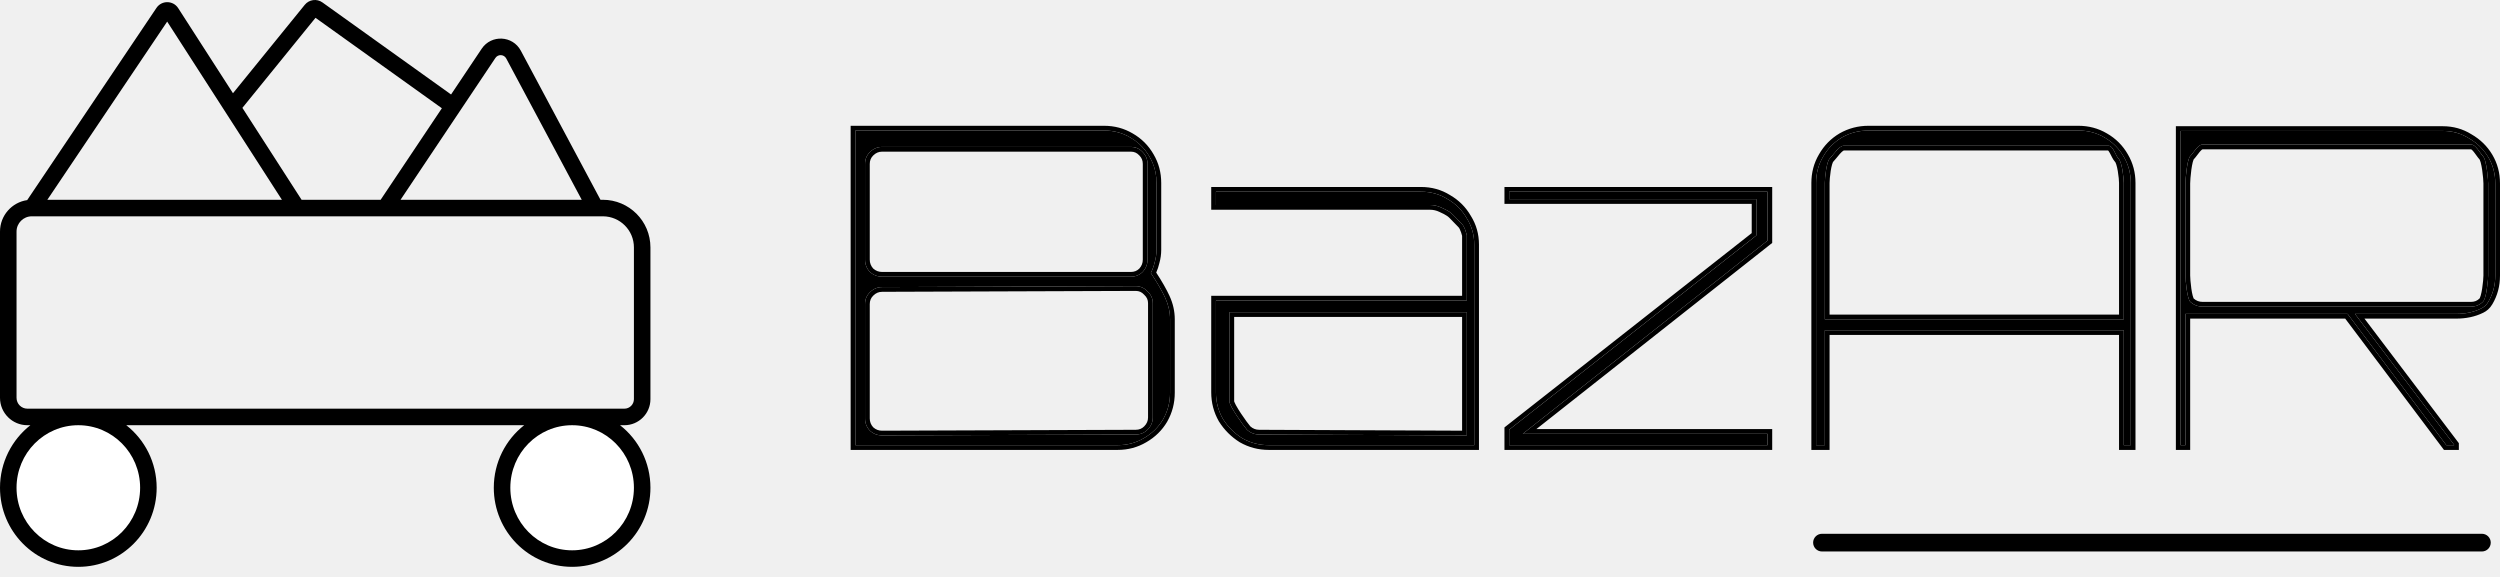
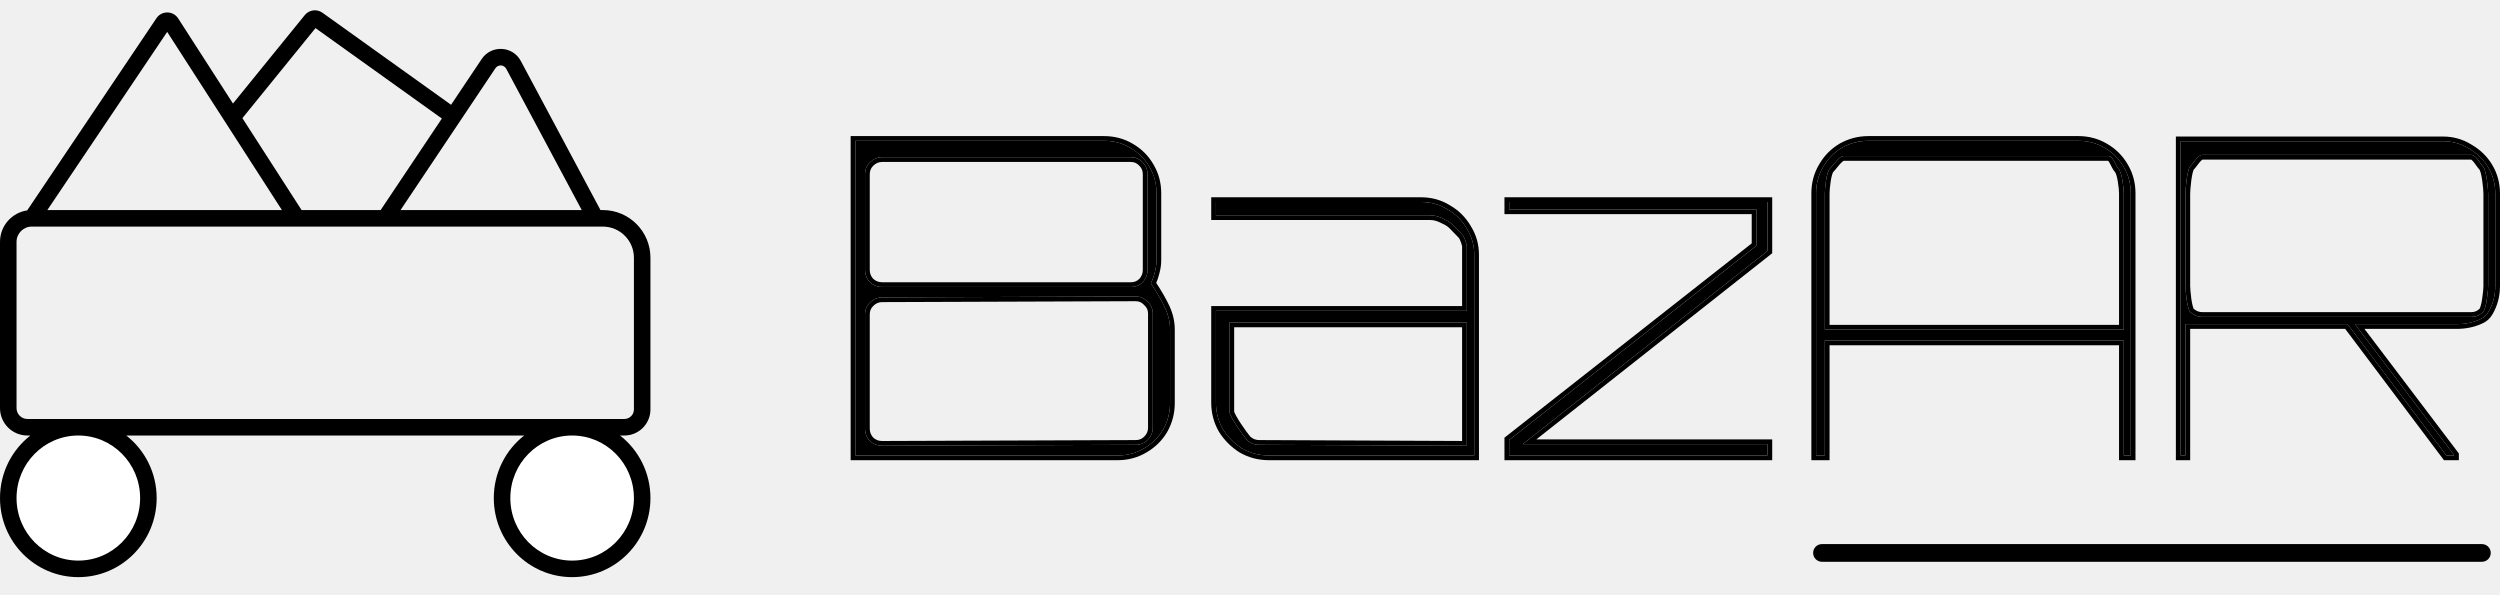
- <svg xmlns="http://www.w3.org/2000/svg" width="143" height="33" viewBox="0 0 143 33" fill="none">
-   <path d="M48.928 25.464V7.465H63.152C63.702 7.465 64.202 7.599 64.652 7.865C65.118 8.132 65.485 8.499 65.752 8.965C66.019 9.415 66.152 9.915 66.152 10.465V14.29C66.152 14.523 66.118 14.757 66.052 14.99C66.002 15.207 65.927 15.415 65.827 15.615C66.194 16.165 66.469 16.64 66.652 17.04C66.835 17.44 66.927 17.848 66.927 18.265V22.465C66.927 23.015 66.793 23.523 66.527 23.989C66.26 24.439 65.894 24.798 65.427 25.064C64.977 25.331 64.477 25.464 63.927 25.464H48.928ZM50.455 24.906L64.964 24.854C65.231 24.854 65.456 24.762 65.639 24.579C65.839 24.379 65.939 24.145 65.939 23.879V17.345C65.939 17.078 65.839 16.853 65.639 16.67C65.456 16.47 65.231 16.37 64.964 16.37L50.455 16.422C50.188 16.422 49.955 16.522 49.755 16.722C49.571 16.905 49.48 17.13 49.48 17.397V23.931C49.48 24.198 49.571 24.431 49.755 24.631C49.955 24.814 50.188 24.906 50.455 24.906ZM50.455 15.825H64.689C64.956 15.825 65.18 15.733 65.364 15.55C65.547 15.35 65.639 15.117 65.639 14.85V9.379C65.639 9.113 65.547 8.888 65.364 8.704C65.18 8.504 64.956 8.404 64.689 8.404H50.455C50.188 8.404 49.955 8.504 49.755 8.704C49.571 8.888 49.48 9.113 49.48 9.379V14.85C49.48 15.117 49.571 15.35 49.755 15.55C49.955 15.733 50.188 15.825 50.455 15.825Z" fill="black" />
-   <path d="M72.577 25.464C72.027 25.464 71.519 25.331 71.052 25.064C70.602 24.781 70.236 24.414 69.952 23.965C69.686 23.498 69.552 22.989 69.552 22.439V17.19H83.902V13.465C83.902 13.465 83.802 12.973 83.602 12.79C83.492 12.67 83.273 12.448 83.116 12.29C82.997 12.17 82.857 12.072 82.704 11.998L82.445 11.874C82.241 11.777 82.019 11.726 81.793 11.726H69.552V10.965H81.277C81.844 10.965 82.352 11.107 82.802 11.39C83.269 11.657 83.635 12.023 83.902 12.49C84.185 12.94 84.327 13.44 84.327 13.99V25.464H72.577ZM72.027 24.854L83.902 24.906V17.859H70.323V22.965C70.323 23.231 71.144 24.379 71.327 24.579C71.527 24.762 71.761 24.854 72.027 24.854Z" fill="black" />
-   <path d="M86.325 25.464V24.579L100.468 13.465V11.39H86.325V10.965H101.1V13.765L87.102 24.814H101.1V25.464H86.325Z" fill="black" />
-   <path d="M103.881 25.464V10.465C103.881 9.915 104.014 9.415 104.28 8.965C104.547 8.499 104.905 8.132 105.355 7.865C105.822 7.599 106.33 7.465 106.88 7.465H118.88C119.43 7.465 119.93 7.599 120.38 7.865C120.846 8.132 121.213 8.499 121.48 8.965C121.746 9.415 121.88 9.915 121.88 10.465V25.464H121.48V18.89H104.38V25.464H103.881ZM104.38 18.265H121.48V10.465C121.48 10.198 121.38 9.259 121.18 9.076C120.996 8.876 120.873 8.337 120.606 8.337H105.457C105.19 8.337 104.855 8.876 104.655 9.076C104.472 9.259 104.38 10.198 104.38 10.465V18.265Z" fill="black" />
-   <path d="M139.93 25.464L134.055 17.654H134.476L140.375 25.439V25.464H139.93ZM124.731 25.464V7.49H139.73C140.28 7.49 140.78 7.632 141.23 7.915C141.696 8.182 142.063 8.54 142.33 8.99C142.596 9.44 142.73 9.94 142.73 10.49V15.765C142.73 16.315 142.596 16.815 142.33 17.265C142.211 17.466 142.077 17.568 141.923 17.645C141.492 17.861 141 17.953 140.517 17.953C140.247 17.953 139.953 17.953 139.73 17.953H125.008V25.464H124.731ZM125.983 17.537H141.347C141.614 17.537 141.839 17.445 142.022 17.262C142.222 17.078 142.322 16.032 142.322 15.765V10.49C142.322 10.223 142.222 9.113 142.022 8.93C141.839 8.73 141.614 8.269 141.347 8.269H125.983C125.716 8.269 125.483 8.73 125.283 8.93C125.1 9.113 125.008 10.223 125.008 10.49V15.765C125.008 16.032 125.1 17.078 125.283 17.262C125.483 17.445 125.716 17.537 125.983 17.537Z" fill="black" />
-   <path fill-rule="evenodd" clip-rule="evenodd" d="M48.657 25.735V7.195H63.152C63.747 7.195 64.294 7.34 64.788 7.632C65.295 7.922 65.695 8.322 65.985 8.829C66.277 9.323 66.422 9.87 66.422 10.465V14.29C66.422 14.547 66.386 14.803 66.314 15.057C66.271 15.241 66.212 15.419 66.136 15.592C66.466 16.096 66.721 16.542 66.897 16.927C67.096 17.36 67.197 17.807 67.197 18.265V22.465C67.197 23.06 67.052 23.615 66.761 24.123L66.76 24.125L66.759 24.127C66.469 24.618 66.068 25.009 65.563 25.298C65.069 25.59 64.522 25.735 63.927 25.735H48.657ZM65.427 25.064C65.894 24.798 66.26 24.439 66.527 23.989C66.793 23.523 66.927 23.015 66.927 22.465V18.265C66.927 17.848 66.835 17.44 66.652 17.04C66.469 16.64 66.194 16.165 65.827 15.615C65.927 15.415 66.002 15.207 66.052 14.99C66.118 14.757 66.152 14.523 66.152 14.29V10.465C66.152 10.032 66.069 9.63 65.904 9.259C65.859 9.159 65.808 9.061 65.752 8.965C65.674 8.83 65.589 8.703 65.495 8.584C65.493 8.582 65.491 8.58 65.49 8.578C65.389 8.452 65.279 8.336 65.159 8.229C65.005 8.092 64.837 7.971 64.652 7.865C64.202 7.599 63.702 7.465 63.152 7.465H48.928V25.464H63.927C64.477 25.464 64.977 25.331 65.427 25.064ZM64.964 24.854C65.231 24.854 65.456 24.762 65.639 24.579C65.839 24.379 65.939 24.145 65.939 23.879V17.345C65.939 17.078 65.839 16.853 65.639 16.67C65.456 16.47 65.231 16.37 64.964 16.37L50.455 16.422C50.188 16.422 49.955 16.522 49.755 16.722C49.571 16.905 49.48 17.13 49.48 17.397V23.931C49.48 24.198 49.571 24.431 49.755 24.631C49.955 24.814 50.188 24.906 50.455 24.906L64.964 24.854ZM50.454 24.636C50.454 24.636 50.454 24.636 50.455 24.636L64.963 24.584H64.964C65.161 24.584 65.317 24.519 65.448 24.388C65.6 24.235 65.668 24.069 65.668 23.879V17.345C65.668 17.155 65.601 17.002 65.456 16.869L65.448 16.861L65.44 16.852C65.306 16.707 65.153 16.64 64.964 16.64C64.964 16.64 64.964 16.64 64.964 16.64L50.455 16.692H50.455C50.264 16.692 50.099 16.76 49.946 16.913C49.815 17.044 49.75 17.2 49.75 17.397V23.931C49.75 24.125 49.813 24.291 49.946 24.44C50.095 24.573 50.26 24.636 50.454 24.636ZM49.755 8.704C49.571 8.888 49.48 9.113 49.48 9.379V14.85C49.48 15.117 49.571 15.35 49.755 15.55C49.955 15.733 50.188 15.825 50.455 15.825H64.689C64.956 15.825 65.18 15.733 65.364 15.55C65.547 15.35 65.639 15.117 65.639 14.85V9.379C65.639 9.361 65.638 9.344 65.638 9.326C65.633 9.233 65.617 9.145 65.589 9.062C65.589 9.061 65.588 9.06 65.588 9.059C65.543 8.927 65.468 8.809 65.364 8.704C65.26 8.591 65.143 8.51 65.013 8.461C64.912 8.423 64.805 8.404 64.689 8.404H50.455C50.188 8.404 49.955 8.504 49.755 8.704ZM65.169 15.363C65.304 15.213 65.368 15.046 65.368 14.85V9.379C65.368 9.182 65.304 9.027 65.173 8.895L65.169 8.891L65.165 8.887C65.031 8.742 64.878 8.675 64.689 8.675H50.455C50.264 8.675 50.099 8.743 49.946 8.895C49.815 9.027 49.75 9.182 49.75 9.379V14.85C49.75 15.044 49.813 15.21 49.946 15.359C50.095 15.492 50.261 15.555 50.455 15.555H64.689C64.884 15.555 65.038 15.492 65.169 15.363ZM70.913 25.296L70.908 25.293C70.424 24.988 70.029 24.593 69.724 24.108L69.721 24.104L69.718 24.099C69.427 23.59 69.282 23.035 69.282 22.439V16.919H83.632V13.495C83.629 13.483 83.626 13.469 83.621 13.452C83.61 13.408 83.593 13.348 83.571 13.284C83.522 13.139 83.464 13.03 83.419 12.989L83.41 12.981L83.403 12.973C83.297 12.857 83.082 12.64 82.925 12.481C82.827 12.383 82.713 12.303 82.588 12.242L82.328 12.118C82.161 12.038 81.978 11.997 81.793 11.997H69.282V10.695H81.277C81.889 10.695 82.446 10.848 82.941 11.158C83.445 11.448 83.844 11.846 84.134 12.351C84.443 12.844 84.597 13.393 84.597 13.99V25.735H72.577C71.981 25.735 71.427 25.59 70.918 25.299L70.913 25.296ZM83.902 12.49C83.635 12.023 83.269 11.657 82.802 11.39C82.352 11.107 81.844 10.965 81.277 10.965H69.552V11.726H81.793C82.019 11.726 82.241 11.777 82.445 11.874L82.704 11.998C82.857 12.072 82.997 12.17 83.116 12.29C83.273 12.448 83.492 12.67 83.602 12.79C83.802 12.973 83.902 13.465 83.902 13.465V17.19H69.552V22.439C69.552 22.989 69.686 23.498 69.952 23.965C70.236 24.414 70.602 24.781 71.052 25.064C71.519 25.331 72.027 25.464 72.577 25.464H84.327V13.99C84.327 13.44 84.185 12.94 83.902 12.49ZM72.027 24.854L83.902 24.906V17.859H70.323V22.965C70.323 23.231 71.144 24.379 71.327 24.579C71.527 24.762 71.761 24.854 72.027 24.854ZM71.519 24.388C71.435 24.293 71.202 23.981 70.982 23.648C70.87 23.478 70.767 23.311 70.692 23.173C70.655 23.104 70.627 23.046 70.61 23.002C70.598 22.973 70.595 22.958 70.594 22.954V18.13H83.632V24.635L72.028 24.584H72.027C71.834 24.584 71.668 24.521 71.519 24.388ZM86.055 25.735V24.448L100.198 13.334V11.66H86.055V10.695H101.37V13.896L87.88 24.544H101.37V25.735H86.055ZM87.102 24.814L101.1 13.765V10.965H86.325V11.39H100.468V13.465L86.325 24.579V25.464H101.1V24.814H87.102ZM103.61 25.735V10.465C103.61 9.87 103.755 9.323 104.047 8.829C104.336 8.324 104.727 7.924 105.218 7.633L105.22 7.632L105.221 7.631C105.73 7.34 106.285 7.195 106.88 7.195H118.88C119.475 7.195 120.022 7.34 120.516 7.632C121.023 7.922 121.423 8.322 121.713 8.829C122.005 9.323 122.15 9.87 122.15 10.465V25.735H121.209V19.16H104.651V25.735H103.61ZM104.38 18.89H121.48V25.464H121.88V10.465C121.88 9.915 121.746 9.415 121.48 8.965C121.389 8.807 121.287 8.66 121.173 8.524C121.033 8.357 120.876 8.208 120.701 8.076C120.6 8 120.493 7.93 120.38 7.865C119.93 7.599 119.43 7.465 118.88 7.465H106.88C106.33 7.465 105.822 7.599 105.355 7.865C104.905 8.132 104.547 8.499 104.28 8.965C104.014 9.415 103.881 9.915 103.881 10.465V25.464H104.38V18.89ZM120.948 8.677C120.965 8.708 120.981 8.74 120.997 8.772C121.056 8.89 121.114 9.005 121.18 9.076C121.38 9.259 121.48 10.198 121.48 10.465V18.265H104.38V10.465C104.38 10.198 104.472 9.259 104.655 9.076C104.71 9.021 104.776 8.94 104.847 8.852C105.034 8.62 105.263 8.337 105.457 8.337H120.606C120.752 8.337 120.855 8.498 120.948 8.677ZM104.651 17.994H121.209V10.465C121.209 10.351 121.187 10.066 121.138 9.785C121.114 9.646 121.086 9.516 121.053 9.415C121.037 9.364 121.022 9.325 121.008 9.298C121 9.282 120.995 9.274 120.993 9.271L120.988 9.267L120.98 9.259C120.909 9.181 120.854 9.082 120.811 9.002C120.787 8.957 120.769 8.92 120.752 8.886C120.731 8.845 120.712 8.807 120.687 8.761C120.646 8.686 120.614 8.639 120.588 8.612C120.586 8.61 120.585 8.609 120.583 8.607H105.465C105.46 8.609 105.442 8.616 105.409 8.641C105.359 8.678 105.3 8.736 105.233 8.811C105.174 8.878 105.116 8.95 105.057 9.023L105.038 9.046C104.978 9.12 104.912 9.201 104.851 9.263C104.849 9.265 104.844 9.273 104.837 9.29C104.824 9.318 104.81 9.357 104.795 9.408C104.765 9.511 104.738 9.642 104.716 9.781C104.672 10.063 104.651 10.35 104.651 10.465V17.994ZM139.795 25.735L134.146 18.224H125.278V25.735H124.46V7.22H139.73C140.327 7.22 140.876 7.374 141.369 7.683C141.873 7.972 142.272 8.363 142.562 8.852C142.855 9.346 143 9.894 143 10.49V15.765C143 16.361 142.855 16.909 142.562 17.402C142.413 17.655 142.237 17.79 142.044 17.887C141.568 18.125 141.032 18.224 140.517 18.224H135.247L140.646 25.349V25.735H139.795ZM134.703 17.953H140.517C140.877 17.953 141.242 17.902 141.584 17.786C141.7 17.747 141.814 17.7 141.923 17.645C142.021 17.596 142.111 17.537 142.193 17.449C142.196 17.446 142.198 17.443 142.201 17.441C142.246 17.392 142.289 17.334 142.33 17.265C142.343 17.243 142.355 17.221 142.368 17.198C142.609 16.766 142.73 16.288 142.73 15.765V10.49C142.73 10.002 142.625 9.553 142.415 9.144C142.388 9.092 142.36 9.041 142.33 8.99C142.286 8.916 142.239 8.845 142.19 8.776C142.186 8.77 142.182 8.765 142.178 8.759C141.961 8.458 141.691 8.205 141.369 7.999C141.324 7.97 141.277 7.942 141.23 7.915C140.78 7.632 140.28 7.49 139.73 7.49H124.731V25.464H125.008V17.953H134.281L139.93 25.464H140.375V25.439L134.703 17.953ZM141.347 17.537C141.406 17.537 141.462 17.532 141.516 17.524C141.622 17.507 141.721 17.473 141.812 17.422C141.887 17.38 141.957 17.327 142.022 17.262C142.052 17.235 142.079 17.19 142.104 17.131C142.11 17.116 142.116 17.1 142.122 17.084C142.256 16.721 142.322 15.983 142.322 15.765V10.49C142.322 10.295 142.269 9.648 142.162 9.243C142.149 9.196 142.136 9.152 142.122 9.113C142.092 9.028 142.059 8.963 142.022 8.93C141.971 8.874 141.916 8.797 141.858 8.716L141.858 8.716L141.858 8.716C141.71 8.508 141.539 8.269 141.347 8.269H125.983C125.796 8.269 125.626 8.495 125.472 8.699C125.406 8.786 125.343 8.87 125.283 8.93C125.1 9.113 125.008 10.223 125.008 10.49V15.765C125.008 16.032 125.1 17.078 125.283 17.262C125.483 17.445 125.716 17.537 125.983 17.537H141.347ZM125.479 17.075C125.627 17.205 125.791 17.267 125.983 17.267H141.347C141.545 17.267 141.7 17.202 141.831 17.071L141.833 17.069C141.835 17.066 141.84 17.058 141.848 17.041C141.862 17.011 141.878 16.968 141.894 16.912C141.927 16.8 141.956 16.656 141.98 16.503C142.029 16.194 142.052 15.88 142.052 15.765V10.49C142.052 10.374 142.029 10.044 141.98 9.719C141.956 9.557 141.926 9.405 141.893 9.286C141.877 9.227 141.861 9.181 141.846 9.15C141.839 9.134 141.834 9.126 141.832 9.122L141.831 9.121L141.823 9.112C141.764 9.048 141.707 8.969 141.657 8.899L141.638 8.873C141.592 8.808 141.55 8.749 141.505 8.694C141.455 8.63 141.412 8.587 141.377 8.56C141.358 8.546 141.347 8.541 141.343 8.54H125.987C125.983 8.541 125.971 8.546 125.95 8.561C125.913 8.589 125.869 8.633 125.816 8.697C125.774 8.748 125.733 8.801 125.69 8.859C125.678 8.874 125.666 8.89 125.654 8.906C125.603 8.973 125.544 9.05 125.482 9.113C125.48 9.117 125.475 9.126 125.468 9.142C125.455 9.174 125.44 9.22 125.424 9.28C125.394 9.4 125.367 9.553 125.344 9.715C125.3 10.041 125.278 10.373 125.278 10.49V15.765C125.278 15.882 125.3 16.197 125.344 16.506C125.366 16.66 125.393 16.805 125.424 16.918C125.439 16.975 125.454 17.018 125.467 17.049C125.472 17.062 125.477 17.07 125.479 17.075Z" fill="black" />
-   <path d="M103.711 31.038C103.711 31.318 103.938 31.545 104.218 31.545H141.964C142.244 31.545 142.471 31.318 142.471 31.038C142.471 30.759 142.244 30.532 141.964 30.532H104.218C103.938 30.532 103.711 30.759 103.711 31.038Z" fill="black" />
-   <path d="M28.718 27.9C28.718 30.137 30.512 31.951 32.725 31.951C34.938 31.951 36.733 30.137 36.733 27.9C36.733 25.663 34.938 23.849 32.725 23.849C30.512 23.849 28.718 25.663 28.718 27.9Z" fill="white" />
-   <path d="M0.473 27.9C0.473 30.137 2.267 31.951 4.48 31.951C6.694 31.951 8.488 30.137 8.488 27.9C8.488 25.663 6.694 23.849 4.48 23.849C2.267 23.849 0.473 25.663 0.473 27.9Z" fill="white" />
-   <path fill-rule="evenodd" clip-rule="evenodd" d="M18.047 1.019L13.865 6.17L17.25 11.427L21.773 11.427L25.275 6.192L18.047 1.019ZM25.801 5.405L18.443 0.139C18.123 -0.09 17.681 -0.03 17.433 0.275L13.326 5.333L10.192 0.465C9.902 0.016 9.248 0.009 8.95 0.452L1.555 11.446C0.675 11.574 3.57826e-05 12.331 3.29475e-05 13.246L3.39355e-06 22.755C7.30257e-07 23.621 0.702 24.322 1.567 24.322H1.738C0.68 25.151 0 26.447 0 27.9C0 30.393 2.001 32.423 4.48 32.423C6.959 32.423 8.961 30.393 8.961 27.9C8.961 26.447 8.281 25.151 7.223 24.322H29.983C28.925 25.151 28.245 26.447 28.245 27.9C28.245 30.393 30.246 32.423 32.725 32.423C35.204 32.423 37.205 30.393 37.205 27.9C37.205 26.447 36.526 25.151 35.467 24.322H35.716C36.538 24.322 37.205 23.655 37.205 22.832V14.152C37.205 12.647 35.985 11.427 34.48 11.427H34.347L29.79 2.898C29.325 2.028 28.101 1.968 27.552 2.788L25.801 5.405ZM34.486 12.373C34.484 12.373 34.482 12.373 34.48 12.373L1.819 12.373C1.337 12.373 0.946 12.764 0.946 13.246L0.946 22.755C0.946 23.098 1.224 23.376 1.567 23.376H35.716C36.016 23.376 36.26 23.133 36.26 22.832V14.152C36.26 13.171 35.466 12.376 34.486 12.373ZM33.275 11.427L22.911 11.427L28.338 3.314C28.49 3.087 28.827 3.104 28.956 3.344L33.275 11.427ZM32.725 24.322C30.778 24.322 29.191 25.919 29.191 27.9C29.191 29.881 30.778 31.478 32.725 31.478C34.672 31.478 36.26 29.881 36.26 27.9C36.26 25.919 34.672 24.322 32.725 24.322ZM4.48 24.322C2.533 24.322 0.946 25.919 0.946 27.9C0.946 29.881 2.533 31.478 4.48 31.478C6.428 31.478 8.015 29.881 8.015 27.9C8.015 25.919 6.428 24.322 4.48 24.322ZM2.708 11.427L16.125 11.427L9.563 1.236L2.708 11.427Z" fill="black" />
+ <svg xmlns="http://www.w3.org/2000/svg" width="143" height="34" viewBox="0 0 143 34" fill="none">
+   <path d="M48.928 26.053V8.054H63.152C63.702 8.054 64.202 8.187 64.652 8.454C65.118 8.721 65.485 9.087 65.752 9.554C66.019 10.004 66.152 10.504 66.152 11.054V14.879C66.152 15.112 66.118 15.345 66.052 15.579C66.002 15.795 65.927 16.004 65.827 16.204C66.194 16.754 66.469 17.229 66.652 17.629C66.835 18.029 66.927 18.437 66.927 18.854V23.053C66.927 23.603 66.793 24.112 66.527 24.578C66.26 25.028 65.894 25.387 65.427 25.653C64.977 25.92 64.477 26.053 63.927 26.053H48.928ZM50.455 25.495L64.964 25.443C65.231 25.443 65.456 25.351 65.639 25.168C65.839 24.968 65.939 24.734 65.939 24.468V17.934C65.939 17.667 65.839 17.442 65.639 17.259C65.456 17.059 65.231 16.959 64.964 16.959L50.455 17.011C50.188 17.011 49.955 17.111 49.755 17.311C49.571 17.494 49.48 17.719 49.48 17.986V24.52C49.48 24.787 49.571 25.02 49.755 25.22C49.955 25.403 50.188 25.495 50.455 25.495ZM50.455 16.414H64.689C64.956 16.414 65.18 16.322 65.364 16.139C65.547 15.939 65.639 15.706 65.639 15.439V9.968C65.639 9.702 65.547 9.477 65.364 9.293C65.18 9.093 64.956 8.993 64.689 8.993H50.455C50.188 8.993 49.955 9.093 49.755 9.293C49.571 9.477 49.48 9.702 49.48 9.968V15.439C49.48 15.706 49.571 15.939 49.755 16.139C49.955 16.322 50.188 16.414 50.455 16.414Z" fill="black" />
+   <path d="M72.577 26.053C72.027 26.053 71.519 25.92 71.052 25.653C70.602 25.37 70.236 25.003 69.952 24.553C69.686 24.087 69.552 23.578 69.552 23.028V17.779H83.902V14.054C83.902 14.054 83.802 13.562 83.602 13.379C83.492 13.259 83.273 13.037 83.116 12.879C82.997 12.759 82.857 12.661 82.704 12.587L82.445 12.463C82.241 12.366 82.019 12.315 81.793 12.315H69.552V11.554H81.277C81.844 11.554 82.352 11.696 82.802 11.979C83.269 12.246 83.635 12.612 83.902 13.079C84.185 13.529 84.327 14.029 84.327 14.579V26.053H72.577ZM72.027 25.443L83.902 25.495V18.448H70.323V23.553C70.323 23.82 71.144 24.968 71.327 25.168C71.527 25.351 71.761 25.443 72.027 25.443Z" fill="black" />
+   <path d="M86.325 26.053V25.168L100.468 14.054V11.979H86.325V11.554H101.1V14.354L87.102 25.403H101.1V26.053H86.325Z" fill="black" />
+   <path d="M103.881 26.053V11.054C103.881 10.504 104.014 10.004 104.28 9.554C104.547 9.087 104.905 8.721 105.355 8.454C105.822 8.187 106.33 8.054 106.88 8.054H118.88C119.43 8.054 119.93 8.187 120.38 8.454C120.846 8.721 121.213 9.087 121.48 9.554C121.746 10.004 121.88 10.504 121.88 11.054V26.053H121.48V19.479H104.38V26.053H103.881ZM104.38 18.854H121.48V11.054C121.48 10.787 121.38 9.848 121.18 9.665C120.996 9.465 120.873 8.926 120.606 8.926H105.457C105.19 8.926 104.855 9.465 104.655 9.665C104.472 9.848 104.38 10.787 104.38 11.054V18.854Z" fill="black" />
+   <path d="M139.93 26.053L134.055 18.242H134.476L140.375 26.028V26.053H139.93ZM124.731 26.053V8.079H139.73C140.28 8.079 140.78 8.221 141.23 8.504C141.696 8.771 142.063 9.129 142.33 9.579C142.596 10.029 142.73 10.529 142.73 11.079V16.354C142.73 16.904 142.596 17.404 142.33 17.854C142.211 18.055 142.077 18.157 141.923 18.234C141.492 18.45 141 18.542 140.517 18.542C140.247 18.542 139.953 18.542 139.73 18.542H125.008V26.053H124.731ZM125.983 18.126H141.347C141.614 18.126 141.839 18.034 142.022 17.851C142.222 17.667 142.322 16.62 142.322 16.354V11.079C142.322 10.812 142.222 9.702 142.022 9.518C141.839 9.318 141.614 8.858 141.347 8.858H125.983C125.716 8.858 125.483 9.318 125.283 9.518C125.1 9.702 125.008 10.812 125.008 11.079V16.354C125.008 16.62 125.1 17.667 125.283 17.851C125.483 18.034 125.716 18.126 125.983 18.126Z" fill="black" />
+   <path fill-rule="evenodd" clip-rule="evenodd" d="M48.657 26.323V7.784H63.152C63.747 7.784 64.294 7.929 64.788 8.22C65.295 8.511 65.695 8.911 65.985 9.418C66.277 9.911 66.422 10.459 66.422 11.054V14.879C66.422 15.136 66.386 15.392 66.314 15.646C66.271 15.83 66.212 16.008 66.136 16.181C66.466 16.685 66.721 17.131 66.897 17.516C67.096 17.949 67.197 18.396 67.197 18.854V23.053C67.197 23.649 67.052 24.204 66.761 24.712L66.76 24.714L66.759 24.716C66.469 25.207 66.068 25.598 65.563 25.887C65.069 26.179 64.522 26.323 63.927 26.323H48.657ZM65.427 25.653C65.894 25.387 66.26 25.028 66.527 24.578C66.793 24.112 66.927 23.603 66.927 23.053V18.854C66.927 18.437 66.835 18.029 66.652 17.629C66.469 17.229 66.194 16.754 65.827 16.204C65.927 16.004 66.002 15.795 66.052 15.579C66.118 15.345 66.152 15.112 66.152 14.879V11.054C66.152 10.621 66.069 10.219 65.904 9.848C65.859 9.748 65.808 9.65 65.752 9.554C65.674 9.419 65.589 9.292 65.495 9.173C65.493 9.171 65.491 9.169 65.49 9.167C65.389 9.041 65.279 8.925 65.159 8.818C65.005 8.681 64.837 8.56 64.652 8.454C64.202 8.187 63.702 8.054 63.152 8.054H48.928V26.053H63.927C64.477 26.053 64.977 25.92 65.427 25.653ZM64.964 25.443C65.231 25.443 65.456 25.351 65.639 25.168C65.839 24.968 65.939 24.734 65.939 24.468V17.934C65.939 17.667 65.839 17.442 65.639 17.259C65.456 17.059 65.231 16.959 64.964 16.959L50.455 17.011C50.188 17.011 49.955 17.111 49.755 17.311C49.571 17.494 49.48 17.719 49.48 17.986V24.52C49.48 24.787 49.571 25.02 49.755 25.22C49.955 25.403 50.188 25.495 50.455 25.495L64.964 25.443ZM50.454 25.225C50.454 25.225 50.454 25.225 50.455 25.225L64.963 25.172H64.964C65.161 25.172 65.317 25.108 65.448 24.977C65.6 24.824 65.668 24.658 65.668 24.468V17.934C65.668 17.744 65.601 17.591 65.456 17.458L65.448 17.45L65.44 17.441C65.306 17.296 65.153 17.229 64.964 17.229C64.964 17.229 64.964 17.229 64.964 17.229L50.455 17.281H50.455C50.264 17.281 50.099 17.349 49.946 17.502C49.815 17.633 49.75 17.789 49.75 17.986V24.52C49.75 24.714 49.813 24.88 49.946 25.029C50.095 25.162 50.26 25.225 50.454 25.225ZM49.755 9.293C49.571 9.477 49.48 9.702 49.48 9.968V15.439C49.48 15.706 49.571 15.939 49.755 16.139C49.955 16.322 50.188 16.414 50.455 16.414H64.689C64.956 16.414 65.18 16.322 65.364 16.139C65.547 15.939 65.639 15.706 65.639 15.439V9.968C65.639 9.95 65.638 9.933 65.638 9.915C65.633 9.822 65.617 9.733 65.589 9.651C65.589 9.65 65.588 9.649 65.588 9.648C65.543 9.516 65.468 9.398 65.364 9.293C65.26 9.18 65.143 9.099 65.013 9.05C64.912 9.012 64.805 8.993 64.689 8.993H50.455C50.188 8.993 49.955 9.093 49.755 9.293ZM65.169 15.952C65.304 15.802 65.368 15.635 65.368 15.439V9.968C65.368 9.771 65.304 9.615 65.173 9.484L65.169 9.48L65.165 9.476C65.031 9.331 64.878 9.264 64.689 9.264H50.455C50.264 9.264 50.099 9.332 49.946 9.484C49.815 9.615 49.75 9.771 49.75 9.968V15.439C49.75 15.633 49.813 15.799 49.946 15.948C50.095 16.081 50.261 16.144 50.455 16.144H64.689C64.884 16.144 65.038 16.08 65.169 15.952ZM70.913 25.885L70.908 25.882C70.424 25.577 70.029 25.181 69.724 24.697L69.721 24.692L69.718 24.687C69.427 24.179 69.282 23.624 69.282 23.028V17.508H83.632V14.083C83.629 14.072 83.626 14.058 83.621 14.041C83.61 13.997 83.593 13.937 83.571 13.873C83.522 13.728 83.464 13.619 83.419 13.578L83.41 13.57L83.403 13.562C83.297 13.446 83.082 13.229 82.925 13.07C82.827 12.972 82.713 12.891 82.588 12.831L82.328 12.707C82.161 12.627 81.978 12.585 81.793 12.585H69.282V11.284H81.277C81.889 11.284 82.446 11.437 82.941 11.747C83.445 12.037 83.844 12.435 84.134 12.94C84.443 13.433 84.597 13.982 84.597 14.579V26.323H72.577C71.981 26.323 71.427 26.178 70.918 25.888L70.913 25.885ZM83.902 13.079C83.635 12.612 83.269 12.246 82.802 11.979C82.352 11.696 81.844 11.554 81.277 11.554H69.552V12.315H81.793C82.019 12.315 82.241 12.366 82.445 12.463L82.704 12.587C82.857 12.661 82.997 12.759 83.116 12.879C83.273 13.037 83.492 13.259 83.602 13.379C83.802 13.562 83.902 14.054 83.902 14.054V17.779H69.552V23.028C69.552 23.578 69.686 24.087 69.952 24.553C70.236 25.003 70.602 25.37 71.052 25.653C71.519 25.92 72.027 26.053 72.577 26.053H84.327V14.579C84.327 14.029 84.185 13.529 83.902 13.079ZM72.027 25.443L83.902 25.495V18.448H70.323V23.553C70.323 23.82 71.144 24.968 71.327 25.168C71.527 25.351 71.761 25.443 72.027 25.443ZM71.519 24.977C71.435 24.882 71.202 24.57 70.982 24.237C70.87 24.067 70.767 23.9 70.692 23.762C70.655 23.692 70.627 23.635 70.61 23.591C70.598 23.562 70.595 23.547 70.594 23.543V18.718H83.632V25.224L72.028 25.172H72.027C71.834 25.172 71.668 25.11 71.519 24.977ZM86.055 26.323V25.036L100.198 13.922V12.249H86.055V11.284H101.37V14.485L87.88 25.133H101.37V26.323H86.055ZM87.102 25.403L101.1 14.354V11.554H86.325V11.979H100.468V14.054L86.325 25.168V26.053H101.1V25.403H87.102ZM103.61 26.323V11.054C103.61 10.459 103.755 9.912 104.047 9.418C104.336 8.913 104.727 8.512 105.218 8.222L105.22 8.22L105.221 8.219C105.73 7.929 106.285 7.784 106.88 7.784H118.88C119.475 7.784 120.022 7.929 120.516 8.221C121.023 8.511 121.423 8.911 121.713 9.418C122.005 9.912 122.15 10.459 122.15 11.054V26.323H121.209V19.749H104.651V26.323H103.61ZM104.38 19.479H121.48V26.053H121.88V11.054C121.88 10.504 121.746 10.004 121.48 9.554C121.389 9.396 121.287 9.249 121.173 9.113C121.033 8.946 120.876 8.797 120.701 8.665C120.6 8.589 120.493 8.519 120.38 8.454C119.93 8.187 119.43 8.054 118.88 8.054H106.88C106.33 8.054 105.822 8.187 105.355 8.454C104.905 8.721 104.547 9.087 104.28 9.554C104.014 10.004 103.881 10.504 103.881 11.054V26.053H104.38V19.479ZM120.948 9.266C120.965 9.297 120.981 9.329 120.997 9.361C121.056 9.479 121.114 9.593 121.18 9.665C121.38 9.848 121.48 10.787 121.48 11.054V18.854H104.38V11.054C104.38 10.787 104.472 9.848 104.655 9.665C104.71 9.61 104.776 9.529 104.847 9.441C105.034 9.209 105.263 8.926 105.457 8.926H120.606C120.752 8.926 120.855 9.087 120.948 9.266ZM104.651 18.583H121.209V11.054C121.209 10.94 121.187 10.654 121.138 10.374C121.114 10.235 121.086 10.105 121.053 10.004C121.037 9.953 121.022 9.914 121.008 9.887C121 9.871 120.995 9.863 120.993 9.86L120.988 9.856L120.98 9.847C120.909 9.77 120.854 9.671 120.811 9.591C120.787 9.545 120.769 9.509 120.752 9.475C120.731 9.434 120.712 9.396 120.687 9.35C120.646 9.275 120.614 9.227 120.588 9.201C120.586 9.199 120.585 9.197 120.583 9.196H105.465C105.46 9.198 105.442 9.205 105.409 9.23C105.359 9.267 105.3 9.325 105.233 9.4C105.174 9.467 105.116 9.539 105.057 9.611L105.038 9.635C104.978 9.709 104.912 9.79 104.851 9.851C104.849 9.854 104.844 9.862 104.837 9.879C104.824 9.907 104.81 9.946 104.795 9.997C104.765 10.1 104.738 10.23 104.716 10.37C104.672 10.652 104.651 10.938 104.651 11.054V18.583ZM139.795 26.323L134.146 18.813H125.278V26.323H124.46V7.809H139.73C140.327 7.809 140.876 7.963 141.369 8.272C141.873 8.561 142.272 8.951 142.562 9.441C142.855 9.935 143 10.483 143 11.079V16.354C143 16.95 142.855 17.497 142.562 17.991C142.413 18.244 142.237 18.379 142.044 18.475C141.568 18.714 141.032 18.813 140.517 18.813H135.247L140.646 25.937V26.323H139.795ZM134.703 18.542H140.517C140.877 18.542 141.242 18.491 141.584 18.375C141.7 18.336 141.814 18.289 141.923 18.234C142.021 18.185 142.111 18.126 142.193 18.038C142.196 18.035 142.198 18.032 142.201 18.029C142.246 17.981 142.289 17.923 142.33 17.854C142.343 17.832 142.355 17.81 142.368 17.787C142.609 17.355 142.73 16.877 142.73 16.354V11.079C142.73 10.591 142.625 10.142 142.415 9.733C142.388 9.681 142.36 9.63 142.33 9.579C142.286 9.505 142.239 9.434 142.19 9.365C142.186 9.359 142.182 9.354 142.178 9.348C141.961 9.047 141.691 8.794 141.369 8.588C141.324 8.559 141.277 8.531 141.23 8.504C140.78 8.221 140.28 8.079 139.73 8.079H124.731V26.053H125.008V18.542H134.281L139.93 26.053H140.375V26.028L134.703 18.542ZM141.347 18.126C141.406 18.126 141.462 18.121 141.516 18.113C141.622 18.095 141.721 18.062 141.812 18.011C141.887 17.969 141.957 17.916 142.022 17.851C142.052 17.824 142.079 17.779 142.104 17.72C142.11 17.705 142.116 17.689 142.122 17.673C142.256 17.31 142.322 16.572 142.322 16.354V11.079C142.322 10.884 142.269 10.237 142.162 9.832C142.149 9.785 142.136 9.741 142.122 9.702C142.092 9.617 142.059 9.552 142.022 9.518C141.971 9.462 141.916 9.386 141.858 9.305L141.858 9.305L141.858 9.305C141.71 9.097 141.539 8.858 141.347 8.858H125.983C125.796 8.858 125.626 9.084 125.472 9.288C125.406 9.375 125.343 9.458 125.283 9.518C125.1 9.702 125.008 10.812 125.008 11.079V16.354C125.008 16.62 125.1 17.667 125.283 17.851C125.483 18.034 125.716 18.126 125.983 18.126H141.347ZM125.479 17.664C125.627 17.794 125.791 17.855 125.983 17.855H141.347C141.545 17.855 141.7 17.791 141.831 17.66L141.833 17.658C141.835 17.655 141.84 17.646 141.848 17.63C141.862 17.6 141.878 17.557 141.894 17.501C141.927 17.389 141.956 17.245 141.98 17.091C142.029 16.783 142.052 16.469 142.052 16.354V11.079C142.052 10.963 142.029 10.633 141.98 10.307C141.956 10.146 141.926 9.994 141.893 9.875C141.877 9.815 141.861 9.77 141.846 9.738C141.839 9.723 141.834 9.714 141.832 9.711L141.831 9.71L141.823 9.701C141.764 9.637 141.707 9.557 141.657 9.488L141.638 9.461C141.592 9.397 141.55 9.338 141.505 9.283C141.455 9.219 141.412 9.176 141.377 9.149C141.358 9.135 141.347 9.13 141.343 9.128H125.987C125.983 9.13 125.971 9.135 125.95 9.15C125.913 9.178 125.869 9.222 125.816 9.286C125.774 9.337 125.733 9.39 125.69 9.448C125.678 9.463 125.666 9.479 125.654 9.494C125.603 9.562 125.544 9.639 125.482 9.702C125.48 9.706 125.475 9.714 125.468 9.731C125.455 9.763 125.44 9.809 125.424 9.869C125.394 9.989 125.367 10.142 125.344 10.304C125.3 10.63 125.278 10.962 125.278 11.079V16.354C125.278 16.471 125.3 16.785 125.344 17.095C125.366 17.249 125.393 17.393 125.424 17.507C125.439 17.564 125.454 17.607 125.467 17.638C125.472 17.651 125.477 17.659 125.479 17.664Z" fill="black" />
+   <path d="M103.711 31.627C103.711 31.907 103.938 32.134 104.218 32.134H141.964C142.244 32.134 142.471 31.907 142.471 31.627C142.471 31.347 142.244 31.121 141.964 31.121H104.218C103.938 31.121 103.711 31.347 103.711 31.627Z" fill="black" />
+   <path d="M28.718 28.489C28.718 30.726 30.512 32.539 32.725 32.539C34.938 32.539 36.733 30.726 36.733 28.489C36.733 26.252 34.938 24.438 32.725 24.438C30.512 24.438 28.718 26.252 28.718 28.489Z" fill="white" />
+   <path d="M0.473 28.489C0.473 30.726 2.267 32.539 4.48 32.539C6.694 32.539 8.488 30.726 8.488 28.489C8.488 26.252 6.694 24.438 4.48 24.438C2.267 24.438 0.473 26.252 0.473 28.489Z" fill="white" />
+   <path fill-rule="evenodd" clip-rule="evenodd" d="M18.047 1.608L13.865 6.758L17.25 12.015L21.773 12.015L25.275 6.78L18.047 1.608ZM25.801 5.994L18.443 0.728C18.123 0.499 17.681 0.559 17.433 0.864L13.326 5.922L10.192 1.054C9.902 0.604 9.248 0.598 8.95 1.041L1.555 12.035C0.675 12.163 3.57826e-05 12.92 3.29475e-05 13.835L3.39355e-06 23.344C7.30257e-07 24.21 0.702 24.911 1.567 24.911H1.738C0.68 25.739 0 27.035 0 28.489C0 30.982 2.001 33.012 4.48 33.012C6.959 33.012 8.961 30.982 8.961 28.489C8.961 27.035 8.281 25.739 7.223 24.911H29.983C28.925 25.739 28.245 27.035 28.245 28.489C28.245 30.982 30.246 33.012 32.725 33.012C35.204 33.012 37.205 30.982 37.205 28.489C37.205 27.035 36.526 25.739 35.467 24.911H35.716C36.538 24.911 37.205 24.244 37.205 23.421V14.741C37.205 13.236 35.985 12.015 34.48 12.015H34.347L29.79 3.487C29.325 2.617 28.101 2.557 27.552 3.377L25.801 5.994ZM34.486 12.961C34.484 12.961 34.482 12.961 34.48 12.961L1.819 12.961C1.337 12.961 0.946 13.352 0.946 13.835L0.946 23.344C0.946 23.687 1.224 23.965 1.567 23.965H35.716C36.016 23.965 36.26 23.722 36.26 23.421V14.741C36.26 13.76 35.466 12.965 34.486 12.961ZM33.275 12.015L22.911 12.015L28.338 3.903C28.49 3.676 28.827 3.693 28.956 3.933L33.275 12.015ZM32.725 24.911C30.778 24.911 29.191 26.508 29.191 28.489C29.191 30.47 30.778 32.066 32.725 32.066C34.672 32.066 36.26 30.47 36.26 28.489C36.26 26.508 34.672 24.911 32.725 24.911ZM4.48 24.911C2.533 24.911 0.946 26.508 0.946 28.489C0.946 30.47 2.533 32.066 4.48 32.066C6.428 32.066 8.015 30.47 8.015 28.489C8.015 26.508 6.428 24.911 4.48 24.911ZM2.708 12.015L16.125 12.015L9.563 1.825L2.708 12.015Z" fill="black" />
</svg>
